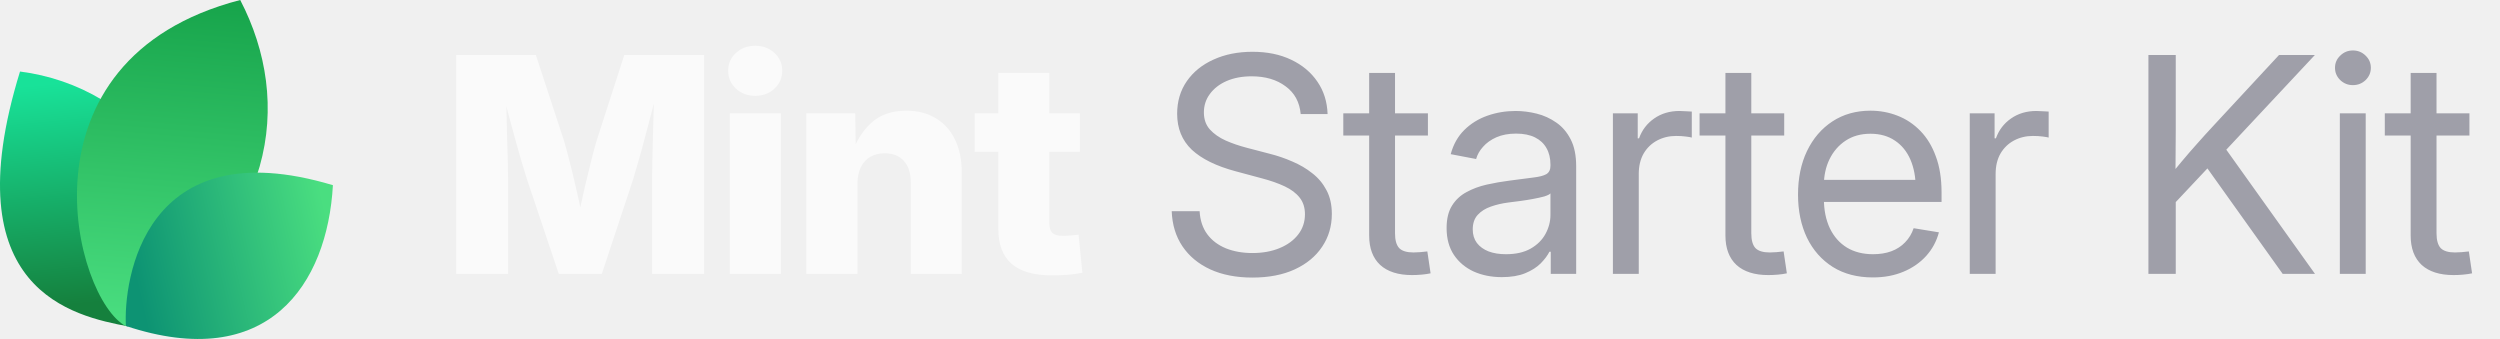
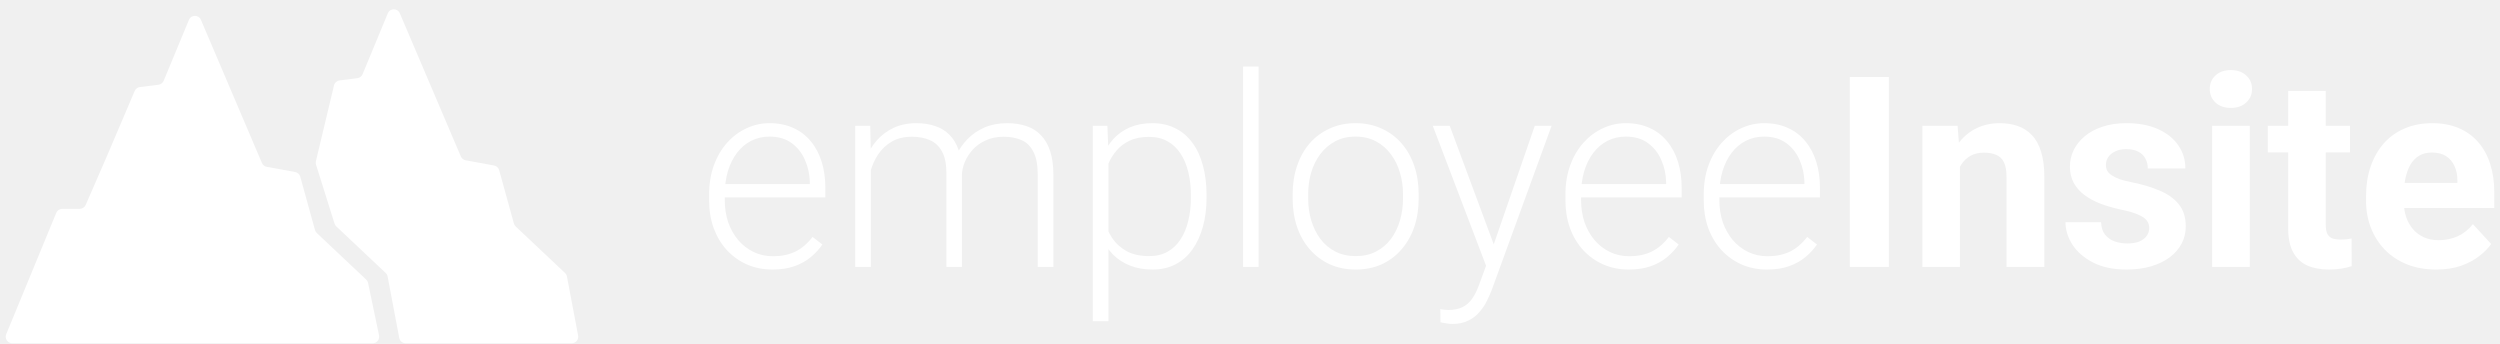
- <svg xmlns="http://www.w3.org/2000/svg" width="177" height="24" viewBox="0 0 177 24" fill="none">
-   <path d="M9.061 23.108C5.268 22.377 -3.391 20.627 1.417 5.064C9.634 6.099 16.973 14.064 9.061 23.108Z" fill="url(#paint0_linear_17557_2145)" />
-   <path d="M8.919 23.094C5.276 21.222 0.784 4.209 17.007 0C20.757 7.193 19.621 16.545 8.919 23.094Z" fill="url(#paint1_linear_17557_2145)" />
-   <path d="M8.914 23.079C8.735 19.882 10.159 9.085 23.57 13.111C23.181 20.123 18.984 26.418 8.914 23.079Z" fill="url(#paint2_linear_17557_2145)" />
-   <path d="M32.301 19.392V3.894H37.938L39.925 9.948C40.036 10.315 40.164 10.787 40.31 11.362C40.462 11.938 40.611 12.552 40.757 13.204C40.91 13.855 41.048 14.483 41.173 15.086C41.305 15.682 41.412 16.192 41.495 16.615H40.695C40.771 16.192 40.871 15.682 40.996 15.086C41.128 14.49 41.267 13.866 41.412 13.214C41.565 12.562 41.714 11.948 41.86 11.373C42.005 10.79 42.133 10.315 42.244 9.948L44.2 3.894H49.848V19.392H46.166V12.704C46.166 12.357 46.173 11.917 46.187 11.383C46.2 10.849 46.214 10.27 46.228 9.646C46.249 9.022 46.266 8.391 46.28 7.753C46.301 7.115 46.311 6.519 46.311 5.964H46.623C46.485 6.561 46.332 7.181 46.166 7.826C45.999 8.471 45.833 9.102 45.666 9.719C45.507 10.336 45.351 10.901 45.198 11.414C45.053 11.928 44.928 12.357 44.824 12.704L42.608 19.392H39.561L37.314 12.704C37.203 12.357 37.072 11.928 36.919 11.414C36.773 10.901 36.614 10.34 36.441 9.729C36.274 9.112 36.104 8.481 35.931 7.836C35.764 7.192 35.608 6.567 35.463 5.964H35.827C35.834 6.512 35.844 7.105 35.858 7.743C35.872 8.374 35.886 9.005 35.9 9.636C35.92 10.26 35.938 10.839 35.952 11.373C35.965 11.907 35.972 12.351 35.972 12.704V19.392H32.301ZM51.668 19.392V8.024H55.288V19.392H51.668ZM53.468 6.786C52.927 6.786 52.473 6.616 52.105 6.276C51.738 5.93 51.554 5.507 51.554 5.007C51.554 4.508 51.738 4.088 52.105 3.749C52.473 3.409 52.927 3.239 53.468 3.239C54.009 3.239 54.463 3.409 54.83 3.749C55.198 4.082 55.382 4.501 55.382 5.007C55.382 5.507 55.198 5.93 54.83 6.276C54.463 6.616 54.009 6.786 53.468 6.786ZM60.708 13.027V19.392H57.088V8.024H60.551L60.593 10.967H60.281C60.593 10.024 61.061 9.268 61.685 8.7C62.309 8.124 63.138 7.836 64.171 7.836C64.975 7.836 65.672 8.017 66.262 8.377C66.851 8.731 67.302 9.234 67.614 9.885C67.933 10.537 68.092 11.307 68.092 12.194V19.392H64.483V12.912C64.483 12.26 64.32 11.754 63.994 11.394C63.675 11.033 63.221 10.853 62.632 10.853C62.25 10.853 61.914 10.936 61.623 11.102C61.332 11.269 61.106 11.515 60.947 11.841C60.787 12.16 60.708 12.555 60.708 13.027ZM76.456 8.024V10.749H69.008V8.024H76.456ZM70.683 5.163H74.292V15.783C74.292 16.102 74.361 16.334 74.5 16.48C74.646 16.625 74.899 16.698 75.259 16.698C75.405 16.698 75.596 16.688 75.831 16.667C76.074 16.646 76.251 16.629 76.362 16.615L76.632 19.309C76.313 19.378 75.963 19.427 75.582 19.455C75.207 19.482 74.836 19.496 74.469 19.496C73.2 19.496 72.25 19.222 71.619 18.674C70.995 18.127 70.683 17.308 70.683 16.22V5.163Z" fill="#FAFAFA" />
-   <path d="M88.667 19.652C87.523 19.652 86.528 19.458 85.682 19.07C84.843 18.681 84.188 18.137 83.716 17.437C83.245 16.736 82.992 15.908 82.957 14.951H84.933C84.968 15.596 85.148 16.14 85.474 16.584C85.8 17.021 86.24 17.354 86.795 17.582C87.35 17.804 87.974 17.915 88.667 17.915C89.388 17.915 90.026 17.801 90.581 17.572C91.143 17.343 91.583 17.024 91.902 16.615C92.228 16.199 92.391 15.717 92.391 15.169C92.391 14.698 92.266 14.306 92.017 13.994C91.767 13.675 91.413 13.408 90.956 13.193C90.498 12.978 89.954 12.787 89.323 12.621L87.502 12.132C86.123 11.765 85.082 11.255 84.382 10.603C83.689 9.944 83.342 9.095 83.342 8.055C83.342 7.174 83.571 6.404 84.028 5.746C84.486 5.087 85.117 4.577 85.921 4.217C86.726 3.849 87.645 3.666 88.678 3.666C89.718 3.666 90.63 3.853 91.413 4.227C92.204 4.602 92.824 5.122 93.275 5.787C93.726 6.446 93.965 7.209 93.993 8.076H92.089C92.013 7.23 91.656 6.574 91.018 6.11C90.387 5.638 89.586 5.403 88.615 5.403C87.95 5.403 87.36 5.513 86.847 5.735C86.341 5.957 85.946 6.262 85.661 6.651C85.377 7.032 85.235 7.469 85.235 7.961C85.235 8.447 85.377 8.849 85.661 9.168C85.946 9.48 86.317 9.74 86.774 9.948C87.232 10.149 87.724 10.319 88.251 10.457L89.884 10.884C90.439 11.023 90.977 11.206 91.496 11.435C92.023 11.657 92.495 11.934 92.911 12.267C93.334 12.593 93.67 12.995 93.92 13.474C94.17 13.945 94.294 14.504 94.294 15.149C94.294 16.015 94.066 16.788 93.608 17.468C93.157 18.148 92.512 18.681 91.673 19.07C90.834 19.458 89.832 19.652 88.667 19.652ZM101.097 8.024V9.594H95.106V8.024H101.097ZM96.937 5.163H98.767V16.521C98.767 17 98.865 17.347 99.059 17.562C99.26 17.77 99.6 17.874 100.078 17.874C100.21 17.874 100.366 17.867 100.546 17.853C100.733 17.832 100.903 17.815 101.056 17.801L101.285 19.351C101.097 19.392 100.886 19.423 100.65 19.444C100.414 19.465 100.189 19.475 99.974 19.475C98.996 19.475 98.244 19.236 97.717 18.758C97.197 18.272 96.937 17.579 96.937 16.677V5.163ZM106.33 19.621C105.595 19.621 104.932 19.489 104.343 19.226C103.754 18.955 103.285 18.564 102.939 18.05C102.592 17.53 102.419 16.896 102.419 16.147C102.419 15.495 102.547 14.965 102.804 14.556C103.06 14.146 103.403 13.828 103.833 13.599C104.263 13.363 104.742 13.186 105.269 13.068C105.796 12.95 106.333 12.857 106.881 12.787C107.574 12.69 108.132 12.617 108.555 12.569C108.978 12.52 109.287 12.441 109.481 12.33C109.675 12.212 109.772 12.014 109.772 11.737V11.654C109.772 11.203 109.679 10.815 109.492 10.489C109.311 10.163 109.041 9.91 108.68 9.729C108.32 9.549 107.872 9.459 107.338 9.459C106.805 9.459 106.34 9.546 105.945 9.719C105.556 9.892 105.241 10.118 104.998 10.395C104.755 10.665 104.593 10.953 104.509 11.258L102.71 10.915C102.897 10.222 103.22 9.65 103.677 9.199C104.135 8.748 104.679 8.412 105.31 8.19C105.941 7.968 106.607 7.857 107.307 7.857C107.8 7.857 108.295 7.92 108.795 8.044C109.301 8.169 109.765 8.381 110.188 8.679C110.611 8.97 110.951 9.369 111.208 9.875C111.464 10.374 111.593 11.005 111.593 11.768V19.392H109.793V17.822H109.7C109.568 18.085 109.363 18.359 109.086 18.643C108.809 18.921 108.444 19.153 107.994 19.34C107.543 19.527 106.988 19.621 106.33 19.621ZM106.621 17.998C107.321 17.998 107.904 17.867 108.368 17.603C108.84 17.333 109.19 16.986 109.419 16.563C109.654 16.133 109.772 15.682 109.772 15.211V13.692C109.703 13.769 109.554 13.841 109.325 13.911C109.096 13.973 108.829 14.032 108.524 14.088C108.226 14.143 107.921 14.192 107.609 14.233C107.304 14.275 107.033 14.309 106.798 14.337C106.354 14.393 105.938 14.49 105.549 14.628C105.168 14.76 104.86 14.954 104.624 15.211C104.388 15.467 104.27 15.811 104.27 16.241C104.27 16.615 104.367 16.934 104.561 17.198C104.762 17.461 105.04 17.662 105.393 17.801C105.747 17.933 106.156 17.998 106.621 17.998ZM114.193 19.392V8.024H115.951V9.792H116.045C116.253 9.209 116.61 8.741 117.116 8.388C117.622 8.034 118.219 7.857 118.905 7.857C119.058 7.857 119.217 7.864 119.384 7.878C119.55 7.885 119.682 7.892 119.779 7.899V9.74C119.716 9.719 119.578 9.695 119.363 9.667C119.155 9.639 118.922 9.625 118.666 9.625C118.174 9.625 117.726 9.733 117.324 9.948C116.922 10.163 116.603 10.471 116.367 10.874C116.138 11.276 116.024 11.758 116.024 12.319V19.392H114.193ZM126.322 8.024V9.594H120.33V8.024H126.322ZM122.161 5.163H123.992V16.521C123.992 17 124.089 17.347 124.283 17.562C124.484 17.77 124.824 17.874 125.302 17.874C125.434 17.874 125.59 17.867 125.77 17.853C125.958 17.832 126.127 17.815 126.28 17.801L126.509 19.351C126.322 19.392 126.11 19.423 125.874 19.444C125.639 19.465 125.413 19.475 125.198 19.475C124.221 19.475 123.468 19.236 122.941 18.758C122.421 18.272 122.161 17.579 122.161 16.677V5.163ZM132.604 19.642C131.502 19.642 130.555 19.396 129.765 18.903C128.974 18.404 128.364 17.714 127.934 16.834C127.511 15.946 127.3 14.927 127.3 13.775C127.3 12.611 127.511 11.584 127.934 10.697C128.364 9.802 128.964 9.102 129.734 8.596C130.51 8.089 131.408 7.836 132.428 7.836C133.1 7.836 133.738 7.954 134.341 8.19C134.952 8.426 135.489 8.783 135.954 9.261C136.425 9.74 136.793 10.343 137.056 11.071C137.327 11.792 137.462 12.645 137.462 13.63V14.296H128.433V12.735H136.463L135.631 13.297C135.631 12.541 135.506 11.876 135.257 11.3C135.007 10.725 134.643 10.277 134.165 9.958C133.686 9.632 133.107 9.469 132.428 9.469C131.748 9.469 131.162 9.632 130.67 9.958C130.177 10.284 129.796 10.725 129.526 11.279C129.262 11.827 129.13 12.441 129.13 13.12V14.046C129.13 14.864 129.273 15.572 129.557 16.168C129.841 16.757 130.243 17.211 130.763 17.53C131.283 17.842 131.901 17.998 132.615 17.998C133.093 17.998 133.523 17.929 133.905 17.79C134.293 17.645 134.619 17.433 134.882 17.156C135.153 16.879 135.354 16.546 135.486 16.157L137.275 16.449C137.108 17.08 136.81 17.634 136.38 18.113C135.95 18.591 135.413 18.966 134.768 19.236C134.123 19.507 133.402 19.642 132.604 19.642ZM139.459 19.392V8.024H141.217V9.792H141.311C141.519 9.209 141.876 8.741 142.382 8.388C142.888 8.034 143.485 7.857 144.171 7.857C144.324 7.857 144.483 7.864 144.649 7.878C144.816 7.885 144.948 7.892 145.045 7.899V9.74C144.982 9.719 144.844 9.695 144.629 9.667C144.421 9.639 144.188 9.625 143.932 9.625C143.439 9.625 142.992 9.733 142.59 9.948C142.188 10.163 141.869 10.471 141.633 10.874C141.404 11.276 141.29 11.758 141.29 12.319V19.392H139.459ZM153.429 14.961V12.715C153.783 12.257 154.136 11.82 154.49 11.404C154.844 10.981 155.204 10.565 155.572 10.156C155.939 9.74 156.314 9.327 156.695 8.918L161.355 3.894H163.893L157.277 10.967H157.184L153.429 14.961ZM152.108 19.392V3.894H154.043V9.241L154.022 12.559L154.043 13.505V19.392H152.108ZM161.615 19.392L155.967 11.477L157.173 9.969L163.903 19.392H161.615ZM165.661 19.392V8.024H167.492V19.392H165.661ZM166.587 6.027C166.24 6.027 165.942 5.909 165.692 5.673C165.443 5.43 165.318 5.139 165.318 4.799C165.318 4.459 165.443 4.172 165.692 3.936C165.942 3.693 166.24 3.572 166.587 3.572C166.934 3.572 167.232 3.693 167.482 3.936C167.731 4.172 167.856 4.459 167.856 4.799C167.856 5.139 167.731 5.43 167.482 5.673C167.232 5.909 166.934 6.027 166.587 6.027ZM174.836 8.024V9.594H168.844V8.024H174.836ZM170.675 5.163H172.506V16.521C172.506 17 172.603 17.347 172.797 17.562C172.998 17.77 173.338 17.874 173.816 17.874C173.948 17.874 174.104 17.867 174.284 17.853C174.472 17.832 174.641 17.815 174.794 17.801L175.023 19.351C174.836 19.392 174.624 19.423 174.388 19.444C174.153 19.465 173.927 19.475 173.712 19.475C172.735 19.475 171.982 19.236 171.455 18.758C170.935 18.272 170.675 17.579 170.675 16.677V5.163Z" fill="#9F9FA9" />
-   <defs>
-     <linearGradient id="paint0_linear_17557_2145" x1="3.776" y1="5.916" x2="5.232" y2="21.559" gradientUnits="userSpaceOnUse">
-       <stop stop-color="#18E299" />
-       <stop offset="1" stop-color="#15803D" />
-     </linearGradient>
-     <linearGradient id="paint1_linear_17557_2145" x1="12.171" y1="-0.718" x2="10.19" y2="22.983" gradientUnits="userSpaceOnUse">
-       <stop stop-color="#16A34A" />
-       <stop offset="1" stop-color="#4ADE80" />
-     </linearGradient>
-     <linearGradient id="paint2_linear_17557_2145" x1="23.133" y1="15.353" x2="9.338" y2="18.52" gradientUnits="userSpaceOnUse">
-       <stop stop-color="#4ADE80" />
-       <stop offset="1" stop-color="#0D9373" />
-     </linearGradient>
-   </defs>
+ <svg xmlns="http://www.w3.org/2000/svg" width="262" height="36" viewBox="0 0 262 36" fill="none">
+   <path d="M35.003 8.949L33.107 16.891C33.078 17.012 33.083 17.139 33.12 17.258L35.059 23.433C35.095 23.546 35.158 23.647 35.244 23.728L40.418 28.606C40.524 28.705 40.595 28.836 40.622 28.979L41.841 35.416C41.903 35.74 42.185 35.975 42.513 35.975H59.915C60.344 35.975 60.667 35.582 60.586 35.159L59.416 28.979C59.389 28.836 59.317 28.705 59.212 28.606L54.047 23.737C53.955 23.651 53.889 23.541 53.856 23.419L52.313 17.835C52.243 17.581 52.035 17.39 51.777 17.343L48.801 16.799C48.575 16.758 48.385 16.605 48.295 16.394L41.901 1.391C41.663 0.833 40.874 0.837 40.642 1.397L37.999 7.775C37.905 8.002 37.697 8.162 37.453 8.192L35.583 8.428C35.3 8.463 35.069 8.671 35.003 8.949Z" fill="white" />
+   <path d="M14.115 9.536L11.194 16.389L8.981 21.475C8.872 21.725 8.627 21.887 8.355 21.887H6.525C6.249 21.887 6 22.054 5.894 22.311L0.651 35.024C0.465 35.477 0.796 35.975 1.283 35.975H39.055C39.489 35.975 39.813 35.573 39.724 35.146L38.575 29.658C38.546 29.52 38.475 29.395 38.373 29.298L33.203 24.424C33.111 24.338 33.045 24.228 33.012 24.107L31.469 18.523C31.399 18.269 31.191 18.077 30.933 18.03L27.957 17.486C27.731 17.445 27.541 17.293 27.451 17.081L21.057 2.078C20.819 1.52 20.03 1.524 19.798 2.085L17.155 8.462C17.061 8.69 16.853 8.849 16.609 8.88L14.658 9.125C14.417 9.155 14.211 9.312 14.115 9.536Z" fill="white" />
+   <path d="M80.946 28.248C79.98 28.248 79.091 28.07 78.28 27.715C77.478 27.359 76.776 26.858 76.175 26.211C75.582 25.564 75.122 24.798 74.794 23.914C74.475 23.021 74.315 22.046 74.315 20.988V20.4C74.315 19.261 74.484 18.231 74.821 17.311C75.159 16.39 75.623 15.602 76.216 14.945C76.808 14.289 77.483 13.788 78.239 13.441C79.005 13.086 79.807 12.908 80.645 12.908C81.584 12.908 82.418 13.077 83.147 13.414C83.877 13.742 84.487 14.212 84.98 14.822C85.481 15.424 85.859 16.139 86.114 16.969C86.37 17.789 86.497 18.696 86.497 19.689V20.688H75.3V19.293H84.87V19.102C84.852 18.272 84.683 17.497 84.364 16.777C84.054 16.048 83.59 15.456 82.97 15C82.35 14.544 81.575 14.316 80.645 14.316C79.953 14.316 79.315 14.462 78.731 14.754C78.157 15.046 77.66 15.465 77.241 16.012C76.831 16.549 76.512 17.192 76.284 17.939C76.065 18.678 75.956 19.498 75.956 20.4V20.988C75.956 21.809 76.075 22.574 76.311 23.285C76.558 23.987 76.904 24.607 77.351 25.145C77.806 25.682 78.344 26.102 78.964 26.402C79.584 26.703 80.267 26.854 81.015 26.854C81.89 26.854 82.664 26.694 83.339 26.375C84.013 26.047 84.62 25.532 85.157 24.83L86.183 25.623C85.864 26.097 85.463 26.535 84.98 26.936C84.505 27.337 83.936 27.656 83.27 27.893C82.605 28.13 81.83 28.248 80.946 28.248Z" fill="white" />
+   <path d="M91.269 16.244V27.975H89.628V13.182H91.2L91.269 16.244ZM90.968 19.662L90.175 19.252C90.23 18.377 90.394 17.557 90.667 16.791C90.95 16.025 91.341 15.351 91.843 14.768C92.344 14.184 92.946 13.729 93.647 13.4C94.349 13.072 95.147 12.908 96.04 12.908C96.76 12.908 97.412 13.008 97.995 13.209C98.588 13.4 99.089 13.706 99.499 14.125C99.918 14.535 100.242 15.073 100.47 15.738C100.698 16.404 100.812 17.201 100.812 18.131V27.975H99.185V18.186C99.185 17.201 99.03 16.431 98.72 15.875C98.419 15.319 97.995 14.922 97.448 14.685C96.91 14.449 96.286 14.33 95.575 14.33C94.737 14.33 94.026 14.503 93.442 14.85C92.868 15.187 92.399 15.629 92.034 16.176C91.679 16.713 91.414 17.292 91.241 17.912C91.068 18.523 90.977 19.106 90.968 19.662ZM100.798 18.377L99.704 18.404C99.75 17.684 99.914 16.996 100.196 16.34C100.488 15.684 100.884 15.1 101.386 14.59C101.887 14.07 102.484 13.66 103.177 13.359C103.879 13.059 104.667 12.908 105.542 12.908C106.308 12.908 106.991 13.013 107.593 13.223C108.194 13.423 108.7 13.747 109.11 14.193C109.53 14.631 109.849 15.191 110.067 15.875C110.286 16.559 110.396 17.379 110.396 18.336V27.975H108.755V18.322C108.755 17.274 108.6 16.463 108.29 15.889C107.989 15.305 107.57 14.9 107.032 14.672C106.494 14.444 105.866 14.33 105.146 14.33C104.435 14.339 103.81 14.471 103.272 14.727C102.735 14.973 102.284 15.301 101.919 15.711C101.563 16.112 101.29 16.545 101.099 17.01C100.916 17.475 100.816 17.93 100.798 18.377Z" fill="white" />
+   <path d="M116.165 16.025V33.662H114.524V13.182H116.056L116.165 16.025ZM126.446 20.441V20.729C126.446 21.831 126.319 22.843 126.063 23.764C125.808 24.684 125.439 25.482 124.956 26.156C124.482 26.822 123.894 27.337 123.192 27.701C122.491 28.066 121.693 28.248 120.8 28.248C119.916 28.248 119.127 28.111 118.435 27.838C117.742 27.564 117.145 27.177 116.644 26.676C116.151 26.165 115.755 25.573 115.454 24.898C115.162 24.215 114.957 23.467 114.839 22.656V18.869C114.976 17.976 115.199 17.165 115.509 16.436C115.819 15.706 116.215 15.078 116.698 14.549C117.19 14.02 117.774 13.615 118.448 13.332C119.123 13.05 119.893 12.908 120.759 12.908C121.661 12.908 122.463 13.086 123.165 13.441C123.876 13.788 124.473 14.294 124.956 14.959C125.448 15.615 125.817 16.408 126.063 17.338C126.319 18.259 126.446 19.293 126.446 20.441ZM124.806 20.729V20.441C124.806 19.576 124.715 18.773 124.532 18.035C124.359 17.297 124.09 16.654 123.726 16.107C123.37 15.551 122.914 15.118 122.358 14.809C121.812 14.499 121.16 14.344 120.403 14.344C119.619 14.344 118.95 14.476 118.394 14.74C117.847 14.995 117.391 15.337 117.026 15.766C116.662 16.185 116.375 16.645 116.165 17.146C115.955 17.648 115.8 18.14 115.7 18.623V22.984C115.873 23.677 116.151 24.32 116.534 24.912C116.917 25.495 117.427 25.965 118.065 26.32C118.713 26.667 119.501 26.84 120.431 26.84C121.178 26.84 121.825 26.685 122.372 26.375C122.919 26.065 123.37 25.632 123.726 25.076C124.09 24.52 124.359 23.873 124.532 23.135C124.715 22.396 124.806 21.594 124.806 20.729Z" fill="white" />
+   <path d="M131.901 6.975V27.975H130.274V6.975H131.901Z" fill="white" />
+   <path d="M135.47 20.811V20.359C135.47 19.284 135.625 18.29 135.935 17.379C136.244 16.467 136.687 15.679 137.261 15.014C137.844 14.348 138.541 13.833 139.353 13.469C140.164 13.095 141.066 12.908 142.06 12.908C143.062 12.908 143.969 13.095 144.78 13.469C145.591 13.833 146.289 14.348 146.872 15.014C147.455 15.679 147.902 16.467 148.212 17.379C148.522 18.29 148.677 19.284 148.677 20.359V20.811C148.677 21.886 148.522 22.88 148.212 23.791C147.902 24.693 147.455 25.477 146.872 26.143C146.298 26.808 145.605 27.328 144.794 27.701C143.983 28.066 143.08 28.248 142.087 28.248C141.084 28.248 140.177 28.066 139.366 27.701C138.555 27.328 137.858 26.808 137.274 26.143C136.691 25.477 136.244 24.693 135.935 23.791C135.625 22.88 135.47 21.886 135.47 20.811ZM137.097 20.359V20.811C137.097 21.622 137.206 22.392 137.425 23.121C137.644 23.841 137.963 24.484 138.382 25.049C138.801 25.605 139.321 26.042 139.94 26.361C140.56 26.68 141.276 26.84 142.087 26.84C142.889 26.84 143.595 26.68 144.206 26.361C144.826 26.042 145.345 25.605 145.765 25.049C146.184 24.484 146.498 23.841 146.708 23.121C146.927 22.392 147.036 21.622 147.036 20.811V20.359C147.036 19.557 146.927 18.796 146.708 18.076C146.498 17.356 146.179 16.713 145.751 16.148C145.332 15.583 144.812 15.137 144.192 14.809C143.573 14.48 142.862 14.316 142.06 14.316C141.257 14.316 140.547 14.48 139.927 14.809C139.316 15.137 138.797 15.583 138.368 16.148C137.949 16.713 137.63 17.356 137.411 18.076C137.201 18.796 137.097 19.557 137.097 20.359Z" fill="white" />
+   <path d="M156.237 26.498L160.845 13.182H162.608L156.347 30.354C156.219 30.691 156.055 31.064 155.854 31.475C155.663 31.885 155.408 32.277 155.089 32.65C154.779 33.033 154.387 33.343 153.913 33.58C153.448 33.826 152.879 33.949 152.204 33.949C152.031 33.949 151.808 33.926 151.534 33.881C151.27 33.844 151.078 33.808 150.96 33.772L150.946 32.391C151.047 32.418 151.192 32.441 151.384 32.459C151.575 32.477 151.707 32.486 151.78 32.486C152.373 32.486 152.869 32.386 153.271 32.185C153.681 31.985 154.022 31.684 154.296 31.283C154.569 30.891 154.811 30.399 155.021 29.807L156.237 26.498ZM151.931 13.182L156.647 25.883L157.085 27.592L155.896 28.262L150.153 13.182H151.931Z" fill="white" />
+   <path d="M170.688 28.248C169.722 28.248 168.834 28.07 168.022 27.715C167.22 27.359 166.519 26.858 165.917 26.211C165.325 25.564 164.864 24.798 164.536 23.914C164.217 23.021 164.058 22.046 164.058 20.988V20.4C164.058 19.261 164.226 18.231 164.563 17.311C164.901 16.39 165.366 15.602 165.958 14.945C166.55 14.289 167.225 13.788 167.981 13.441C168.747 13.086 169.549 12.908 170.388 12.908C171.326 12.908 172.16 13.077 172.89 13.414C173.619 13.742 174.229 14.212 174.722 14.822C175.223 15.424 175.601 16.139 175.856 16.969C176.112 17.789 176.239 18.696 176.239 19.689V20.688H165.042V19.293H174.612V19.102C174.594 18.272 174.425 17.497 174.106 16.777C173.797 16.048 173.332 15.456 172.712 15C172.092 14.544 171.317 14.316 170.388 14.316C169.695 14.316 169.057 14.462 168.474 14.754C167.899 15.046 167.403 15.465 166.983 16.012C166.573 16.549 166.254 17.192 166.026 17.939C165.808 18.678 165.698 19.498 165.698 20.4V20.988C165.698 21.809 165.817 22.574 166.054 23.285C166.3 23.987 166.646 24.607 167.093 25.145C167.549 25.682 168.086 26.102 168.706 26.402C169.326 26.703 170.009 26.854 170.757 26.854C171.632 26.854 172.407 26.694 173.081 26.375C173.756 26.047 174.362 25.532 174.899 24.83L175.925 25.623C175.606 26.097 175.205 26.535 174.722 26.936C174.248 27.337 173.678 27.656 173.013 27.893C172.347 28.13 171.573 28.248 170.688 28.248Z" fill="white" />
+   <path d="M185.181 28.248C184.215 28.248 183.326 28.07 182.515 27.715C181.713 27.359 181.011 26.858 180.409 26.211C179.817 25.564 179.356 24.798 179.028 23.914C178.709 23.021 178.55 22.046 178.55 20.988V20.4C178.55 19.261 178.718 18.231 179.056 17.311C179.393 16.39 179.858 15.602 180.45 14.945C181.043 14.289 181.717 13.788 182.474 13.441C183.239 13.086 184.041 12.908 184.88 12.908C185.819 12.908 186.653 13.077 187.382 13.414C188.111 13.742 188.722 14.212 189.214 14.822C189.715 15.424 190.093 16.139 190.349 16.969C190.604 17.789 190.731 18.696 190.731 19.689V20.688H179.534V19.293H189.104V19.102C189.086 18.272 188.918 17.497 188.599 16.777C188.289 16.048 187.824 15.456 187.204 15C186.584 14.544 185.81 14.316 184.88 14.316C184.187 14.316 183.549 14.462 182.966 14.754C182.392 15.046 181.895 15.465 181.476 16.012C181.065 16.549 180.746 17.192 180.519 17.939C180.3 18.678 180.19 19.498 180.19 20.4V20.988C180.19 21.809 180.309 22.574 180.546 23.285C180.792 23.987 181.138 24.607 181.585 25.145C182.041 25.682 182.578 26.102 183.198 26.402C183.818 26.703 184.502 26.854 185.249 26.854C186.124 26.854 186.899 26.694 187.573 26.375C188.248 26.047 188.854 25.532 189.392 24.83L190.417 25.623C190.098 26.097 189.697 26.535 189.214 26.936C188.74 27.337 188.17 27.656 187.505 27.893C186.84 28.13 186.065 28.248 185.181 28.248Z" fill="white" />
+   <path d="M197.95 8.068V27.975H193.862V8.068H197.95Z" fill="white" />
+   <path d="M205.401 16.34V27.975H201.464V13.182H205.155L205.401 16.34ZM204.827 20.059H203.761C203.761 18.965 203.902 17.98 204.185 17.105C204.467 16.221 204.864 15.469 205.374 14.85C205.884 14.221 206.491 13.742 207.192 13.414C207.903 13.077 208.696 12.908 209.571 12.908C210.264 12.908 210.897 13.008 211.472 13.209C212.046 13.409 212.538 13.729 212.948 14.166C213.368 14.604 213.687 15.182 213.905 15.902C214.133 16.622 214.247 17.502 214.247 18.541V27.975H210.282V18.527C210.282 17.871 210.191 17.361 210.009 16.996C209.826 16.631 209.558 16.376 209.202 16.23C208.856 16.076 208.427 15.998 207.917 15.998C207.388 15.998 206.928 16.103 206.536 16.312C206.153 16.522 205.834 16.814 205.579 17.188C205.333 17.552 205.146 17.98 205.019 18.473C204.891 18.965 204.827 19.494 204.827 20.059Z" fill="white" />
+   <path d="M225.239 23.887C225.239 23.604 225.157 23.349 224.993 23.121C224.829 22.893 224.524 22.684 224.077 22.492C223.64 22.292 223.006 22.109 222.177 21.945C221.429 21.781 220.732 21.576 220.085 21.33C219.447 21.075 218.891 20.77 218.417 20.414C217.952 20.059 217.588 19.639 217.323 19.156C217.059 18.664 216.927 18.104 216.927 17.475C216.927 16.855 217.059 16.271 217.323 15.725C217.597 15.178 217.984 14.695 218.485 14.275C218.996 13.847 219.616 13.514 220.345 13.277C221.083 13.031 221.912 12.908 222.833 12.908C224.118 12.908 225.221 13.113 226.142 13.523C227.071 13.934 227.782 14.499 228.274 15.219C228.776 15.93 229.026 16.741 229.026 17.652H225.089C225.089 17.27 225.007 16.928 224.843 16.627C224.688 16.317 224.442 16.076 224.104 15.902C223.776 15.72 223.348 15.629 222.819 15.629C222.382 15.629 222.004 15.706 221.685 15.861C221.366 16.007 221.119 16.208 220.946 16.463C220.782 16.709 220.7 16.982 220.7 17.283C220.7 17.511 220.746 17.716 220.837 17.898C220.937 18.072 221.097 18.231 221.315 18.377C221.534 18.523 221.817 18.66 222.163 18.787C222.519 18.906 222.956 19.015 223.476 19.115C224.542 19.334 225.494 19.621 226.333 19.977C227.172 20.323 227.837 20.797 228.329 21.398C228.821 21.991 229.067 22.77 229.067 23.736C229.067 24.393 228.922 24.994 228.63 25.541C228.338 26.088 227.919 26.566 227.372 26.977C226.825 27.378 226.169 27.692 225.403 27.92C224.647 28.139 223.795 28.248 222.847 28.248C221.47 28.248 220.304 28.002 219.347 27.51C218.399 27.018 217.679 26.393 217.187 25.637C216.703 24.871 216.462 24.087 216.462 23.285H220.194C220.213 23.823 220.349 24.256 220.604 24.584C220.869 24.912 221.201 25.149 221.603 25.295C222.013 25.441 222.455 25.514 222.929 25.514C223.439 25.514 223.863 25.445 224.2 25.309C224.537 25.163 224.793 24.971 224.966 24.734C225.148 24.488 225.239 24.206 225.239 23.887Z" fill="white" />
+   <path d="M235.78 13.182V27.975H231.829V13.182H235.78ZM231.583 9.326C231.583 8.752 231.784 8.278 232.185 7.904C232.586 7.531 233.123 7.344 233.798 7.344C234.463 7.344 234.996 7.531 235.397 7.904C235.808 8.278 236.013 8.752 236.013 9.326C236.013 9.9 235.808 10.374 235.397 10.748C234.996 11.122 234.463 11.309 233.798 11.309C233.123 11.309 232.586 11.122 232.185 10.748C231.784 10.374 231.583 9.9 231.583 9.326Z" fill="white" />
+   <path d="M246.28 13.182V15.971H237.667V13.182H246.28ZM239.8 9.531H243.737V23.518C243.737 23.946 243.792 24.274 243.901 24.502C244.02 24.73 244.193 24.889 244.421 24.98C244.649 25.062 244.936 25.104 245.282 25.104C245.528 25.104 245.747 25.094 245.938 25.076C246.139 25.049 246.308 25.021 246.444 24.994L246.458 27.893C246.121 28.002 245.756 28.088 245.364 28.152C244.972 28.216 244.539 28.248 244.065 28.248C243.2 28.248 242.443 28.107 241.796 27.824C241.158 27.533 240.666 27.068 240.319 26.43C239.973 25.792 239.8 24.953 239.8 23.914V9.531Z" fill="white" />
+   <path d="M255.331 28.248C254.183 28.248 253.153 28.066 252.241 27.701C251.33 27.328 250.555 26.812 249.917 26.156C249.288 25.5 248.805 24.739 248.468 23.873C248.131 22.998 247.962 22.068 247.962 21.084V20.537C247.962 19.416 248.121 18.391 248.44 17.461C248.759 16.531 249.215 15.725 249.808 15.041C250.409 14.357 251.138 13.833 251.995 13.469C252.852 13.095 253.818 12.908 254.894 12.908C255.942 12.908 256.871 13.081 257.683 13.428C258.494 13.774 259.173 14.266 259.72 14.904C260.276 15.542 260.695 16.308 260.978 17.201C261.26 18.085 261.401 19.07 261.401 20.154V21.795H249.644V19.17H257.532V18.869C257.532 18.322 257.432 17.835 257.231 17.406C257.04 16.969 256.748 16.622 256.356 16.367C255.965 16.112 255.463 15.984 254.853 15.984C254.333 15.984 253.886 16.098 253.513 16.326C253.139 16.554 252.834 16.873 252.597 17.283C252.369 17.693 252.196 18.176 252.077 18.732C251.968 19.279 251.913 19.881 251.913 20.537V21.084C251.913 21.676 251.995 22.223 252.159 22.725C252.332 23.226 252.574 23.659 252.884 24.023C253.203 24.388 253.586 24.671 254.032 24.871C254.488 25.072 255.003 25.172 255.577 25.172C256.288 25.172 256.949 25.035 257.56 24.762C258.179 24.479 258.713 24.055 259.159 23.49L261.073 25.568C260.763 26.015 260.34 26.443 259.802 26.854C259.273 27.264 258.635 27.601 257.888 27.865C257.14 28.12 256.288 28.248 255.331 28.248Z" fill="white" />
</svg>
